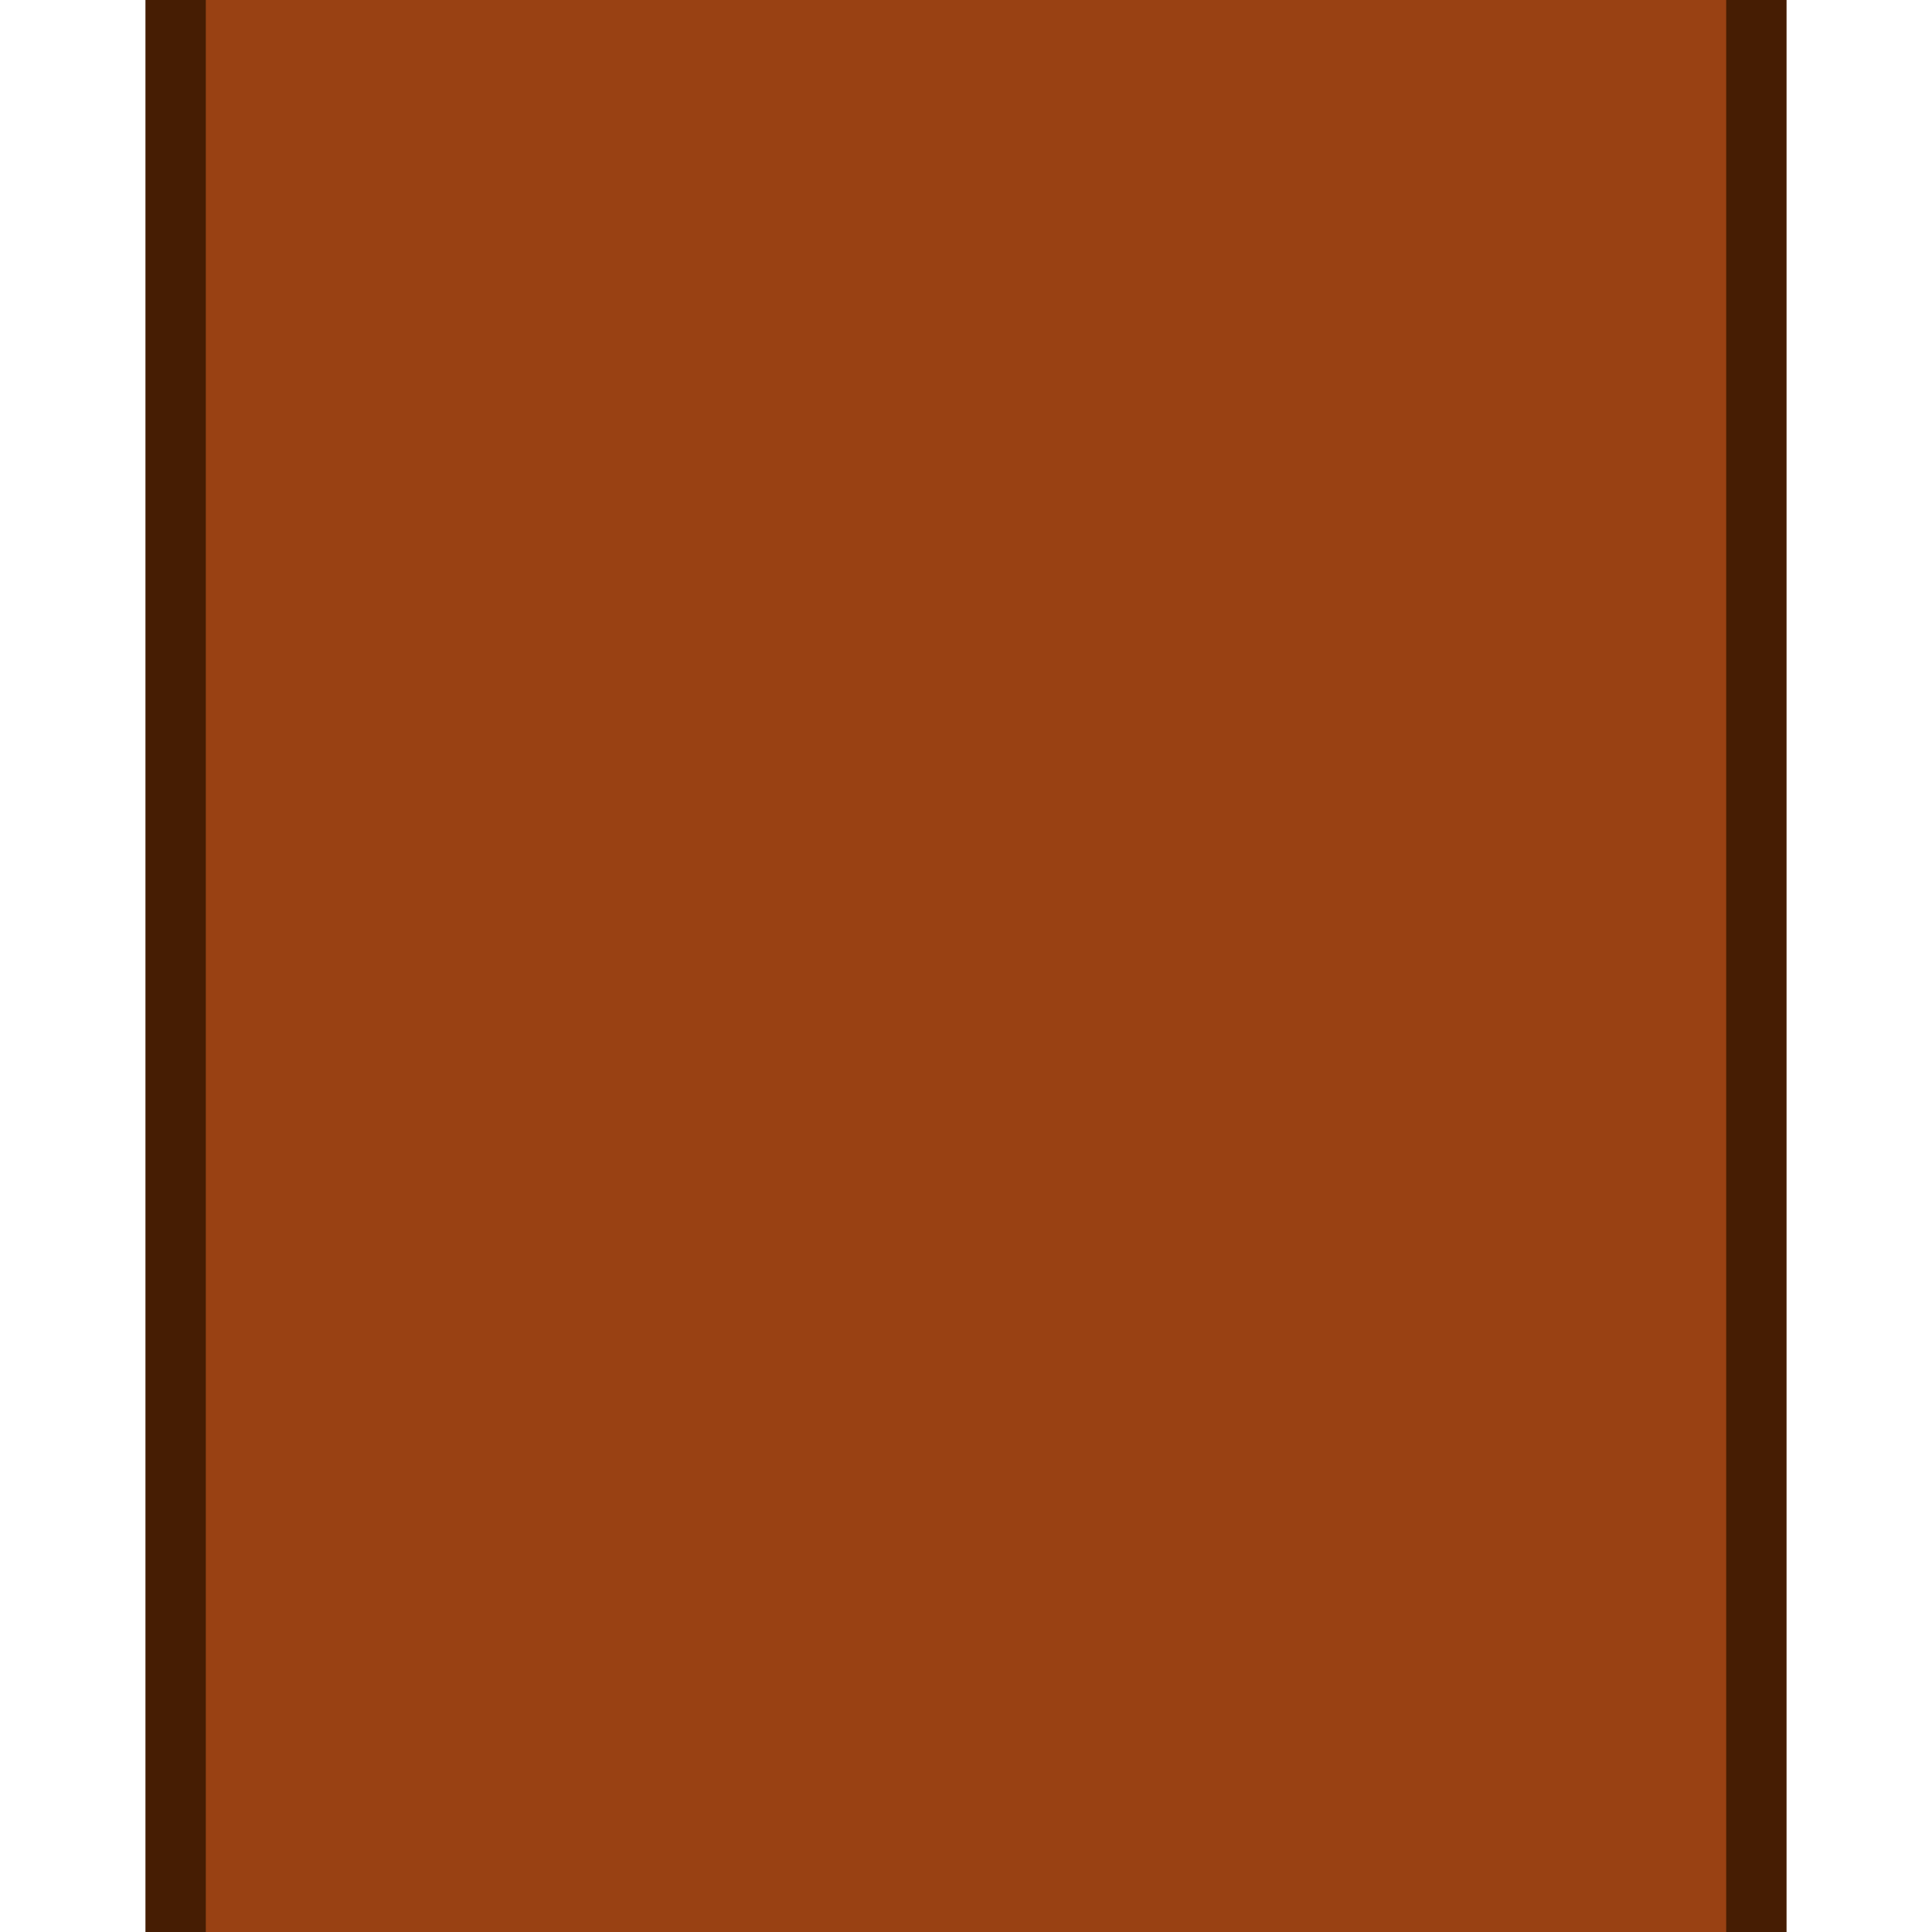
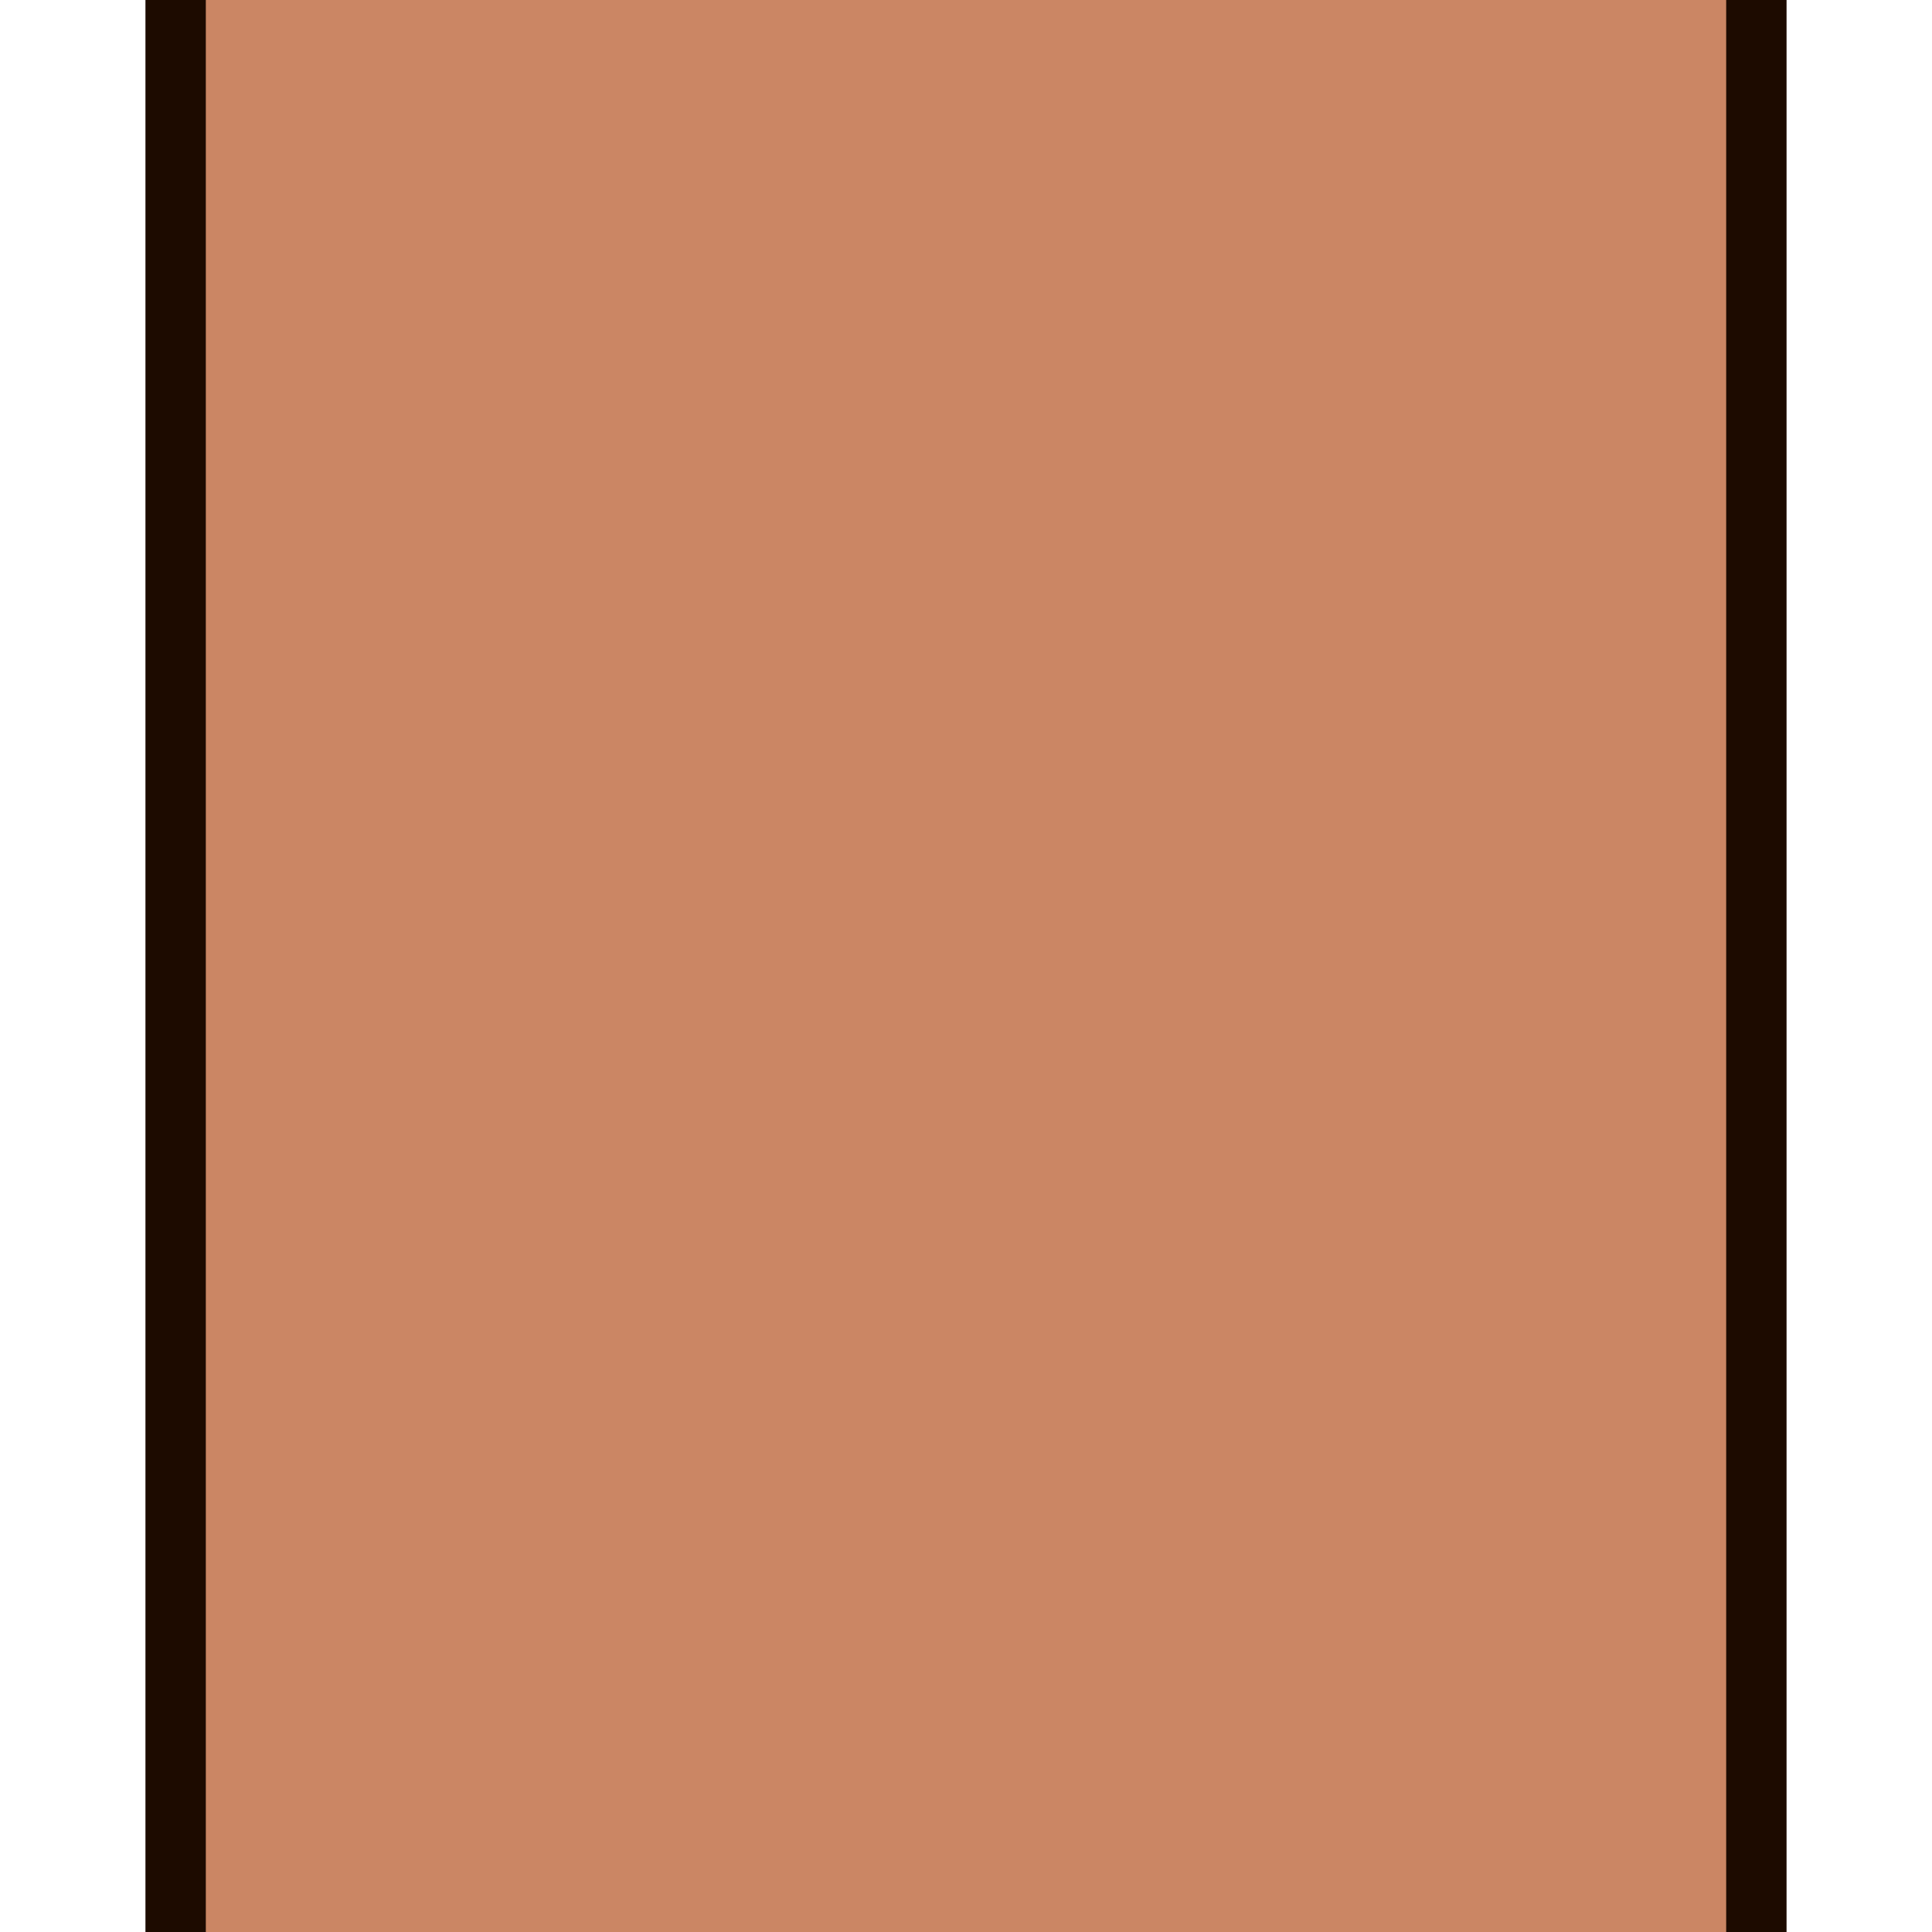
<svg xmlns="http://www.w3.org/2000/svg" width="64px" height="64px" id="svg4933" version="1.1">
  <defs id="defs4935" />
  <g id="layer1">
-     <rect style="fill:#994113;fill-opacity:1;stroke:#461d03;stroke-width:2;stroke-linecap:round;stroke-linejoin:round;stroke-miterlimit:4;stroke-opacity:1;stroke-dasharray:none" id="rect4943" width="52.364" height="86.727" x="5.818" y="-6.727" ry="0.364" />
+     <rect style="fill:#cb8664;fill-opacity:1;stroke:#1d0b00;stroke-width:2;stroke-linecap:round;stroke-linejoin:round;stroke-miterlimit:4;stroke-opacity:1;stroke-dasharray:none" id="rect4943" width="52.364" height="86.727" x="5.818" y="-6.727" ry="0.364" />
  </g>
</svg>
